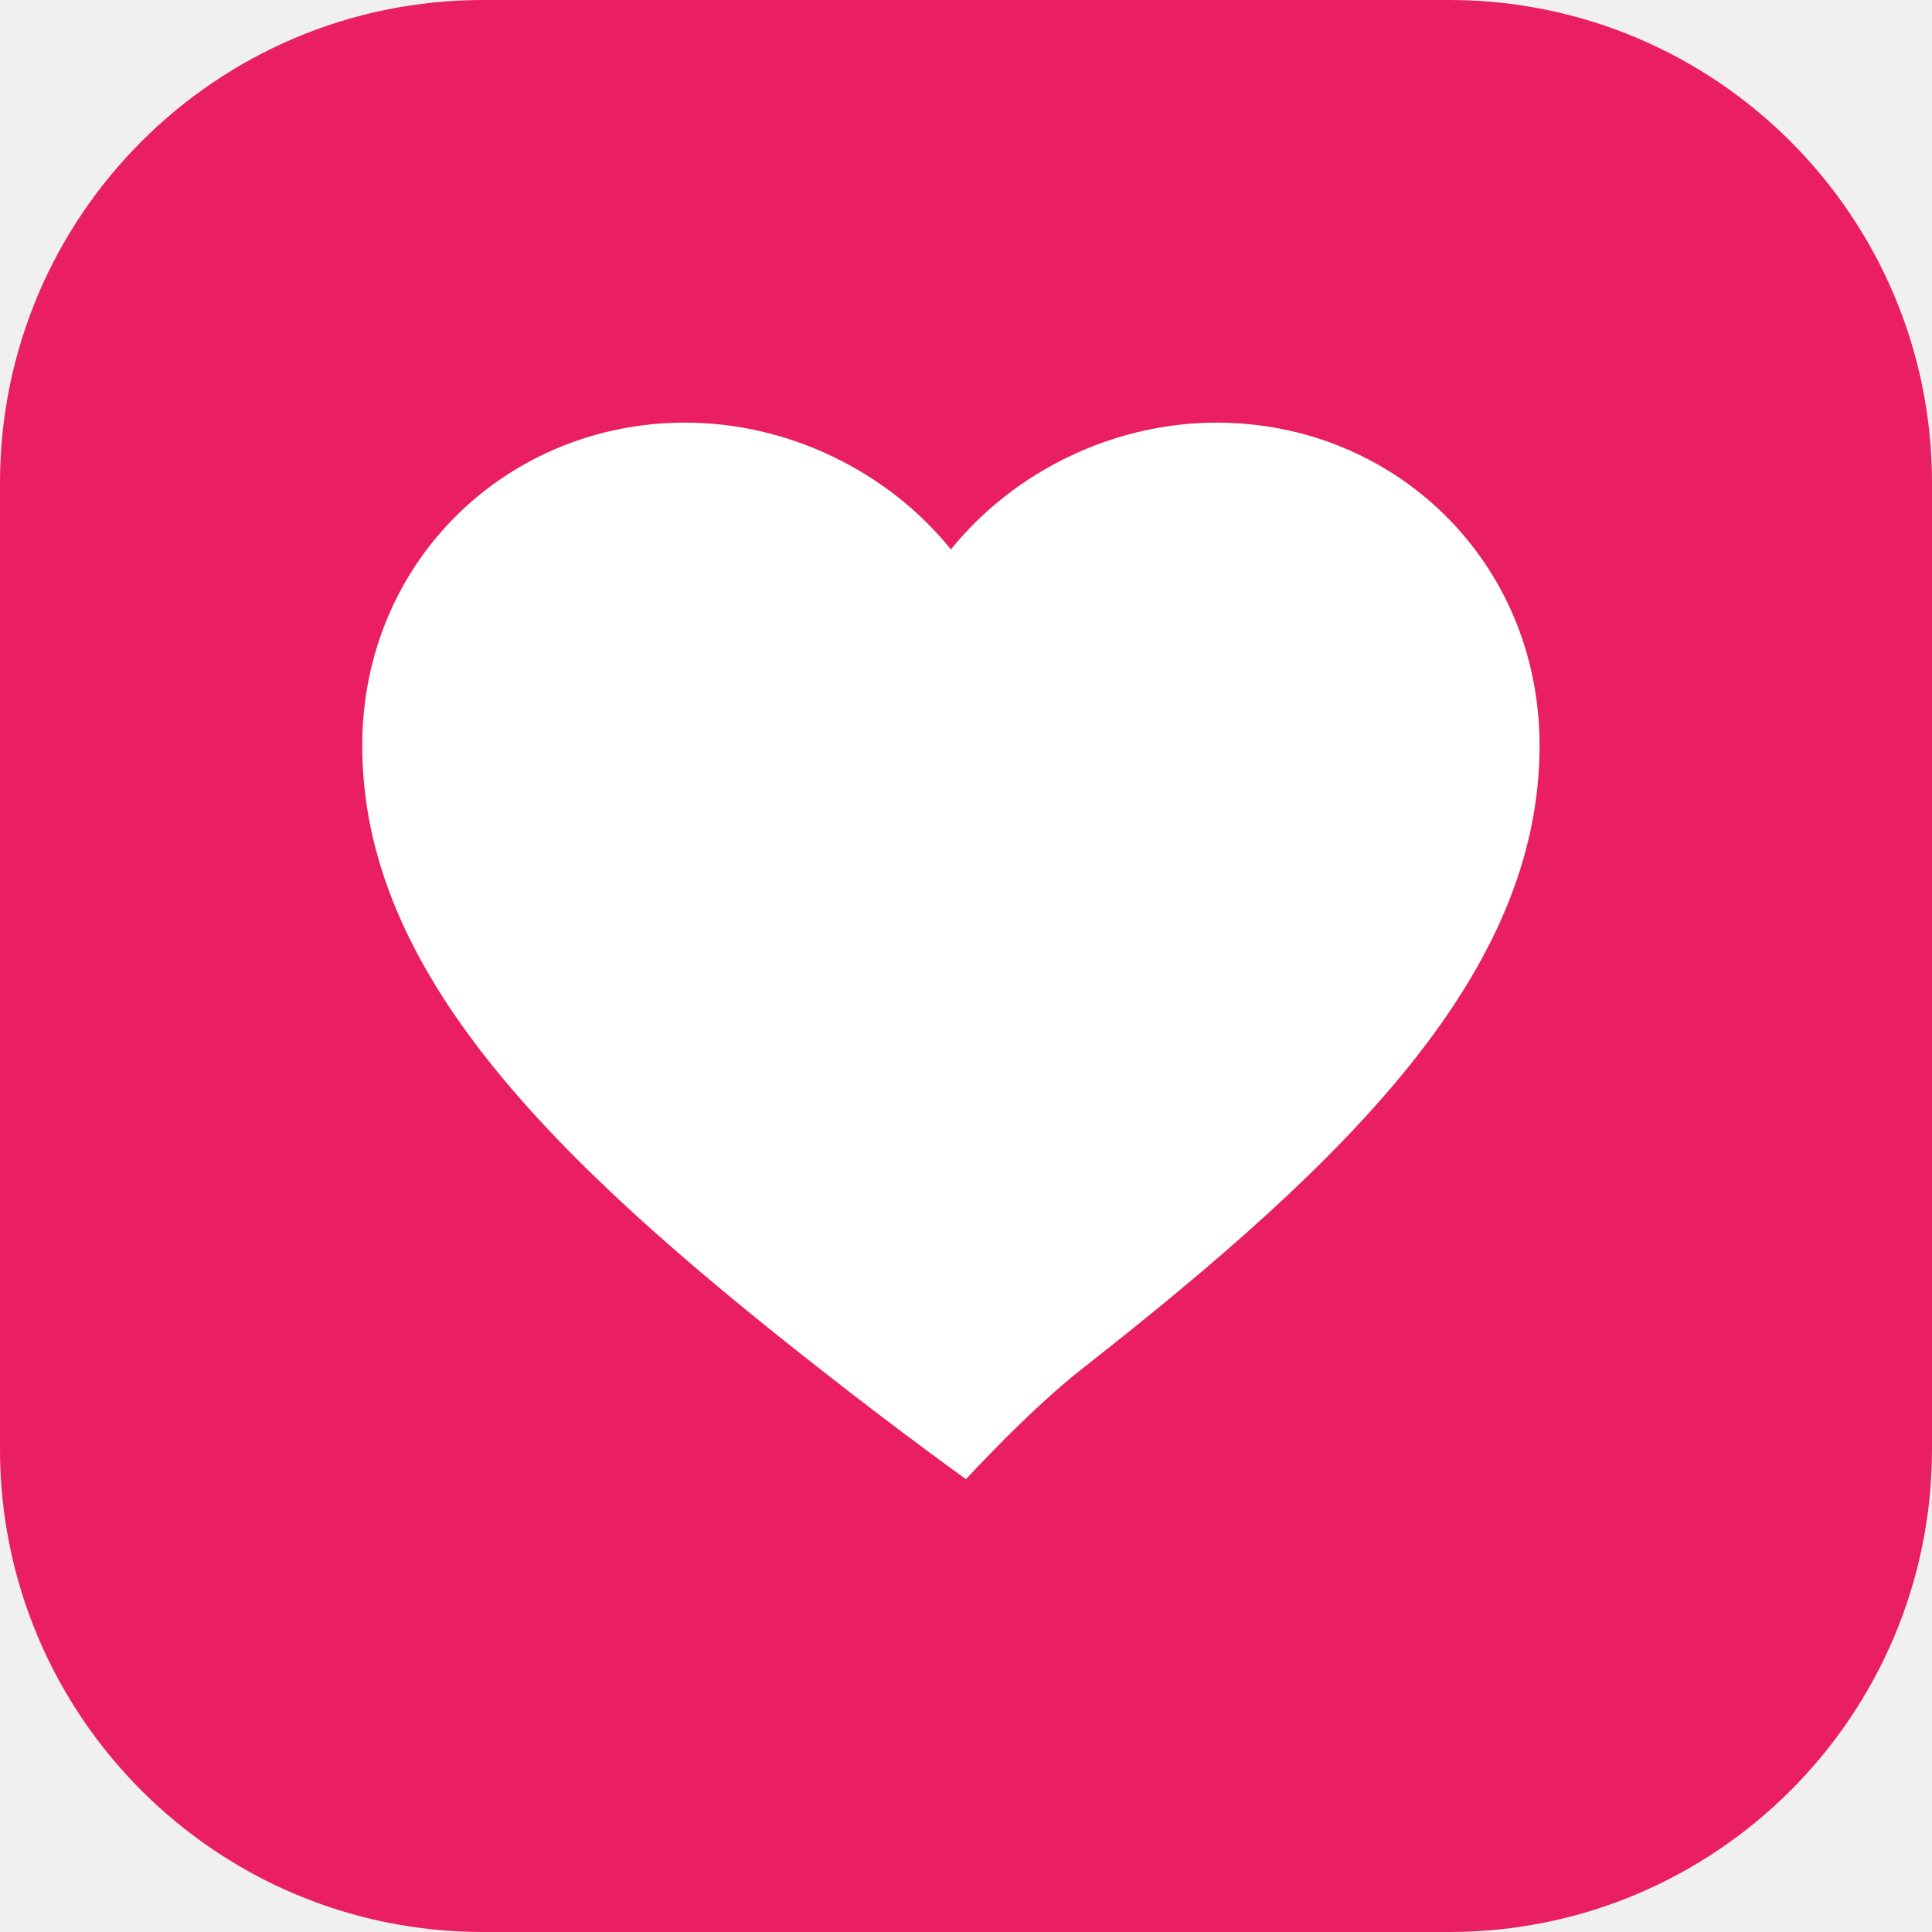
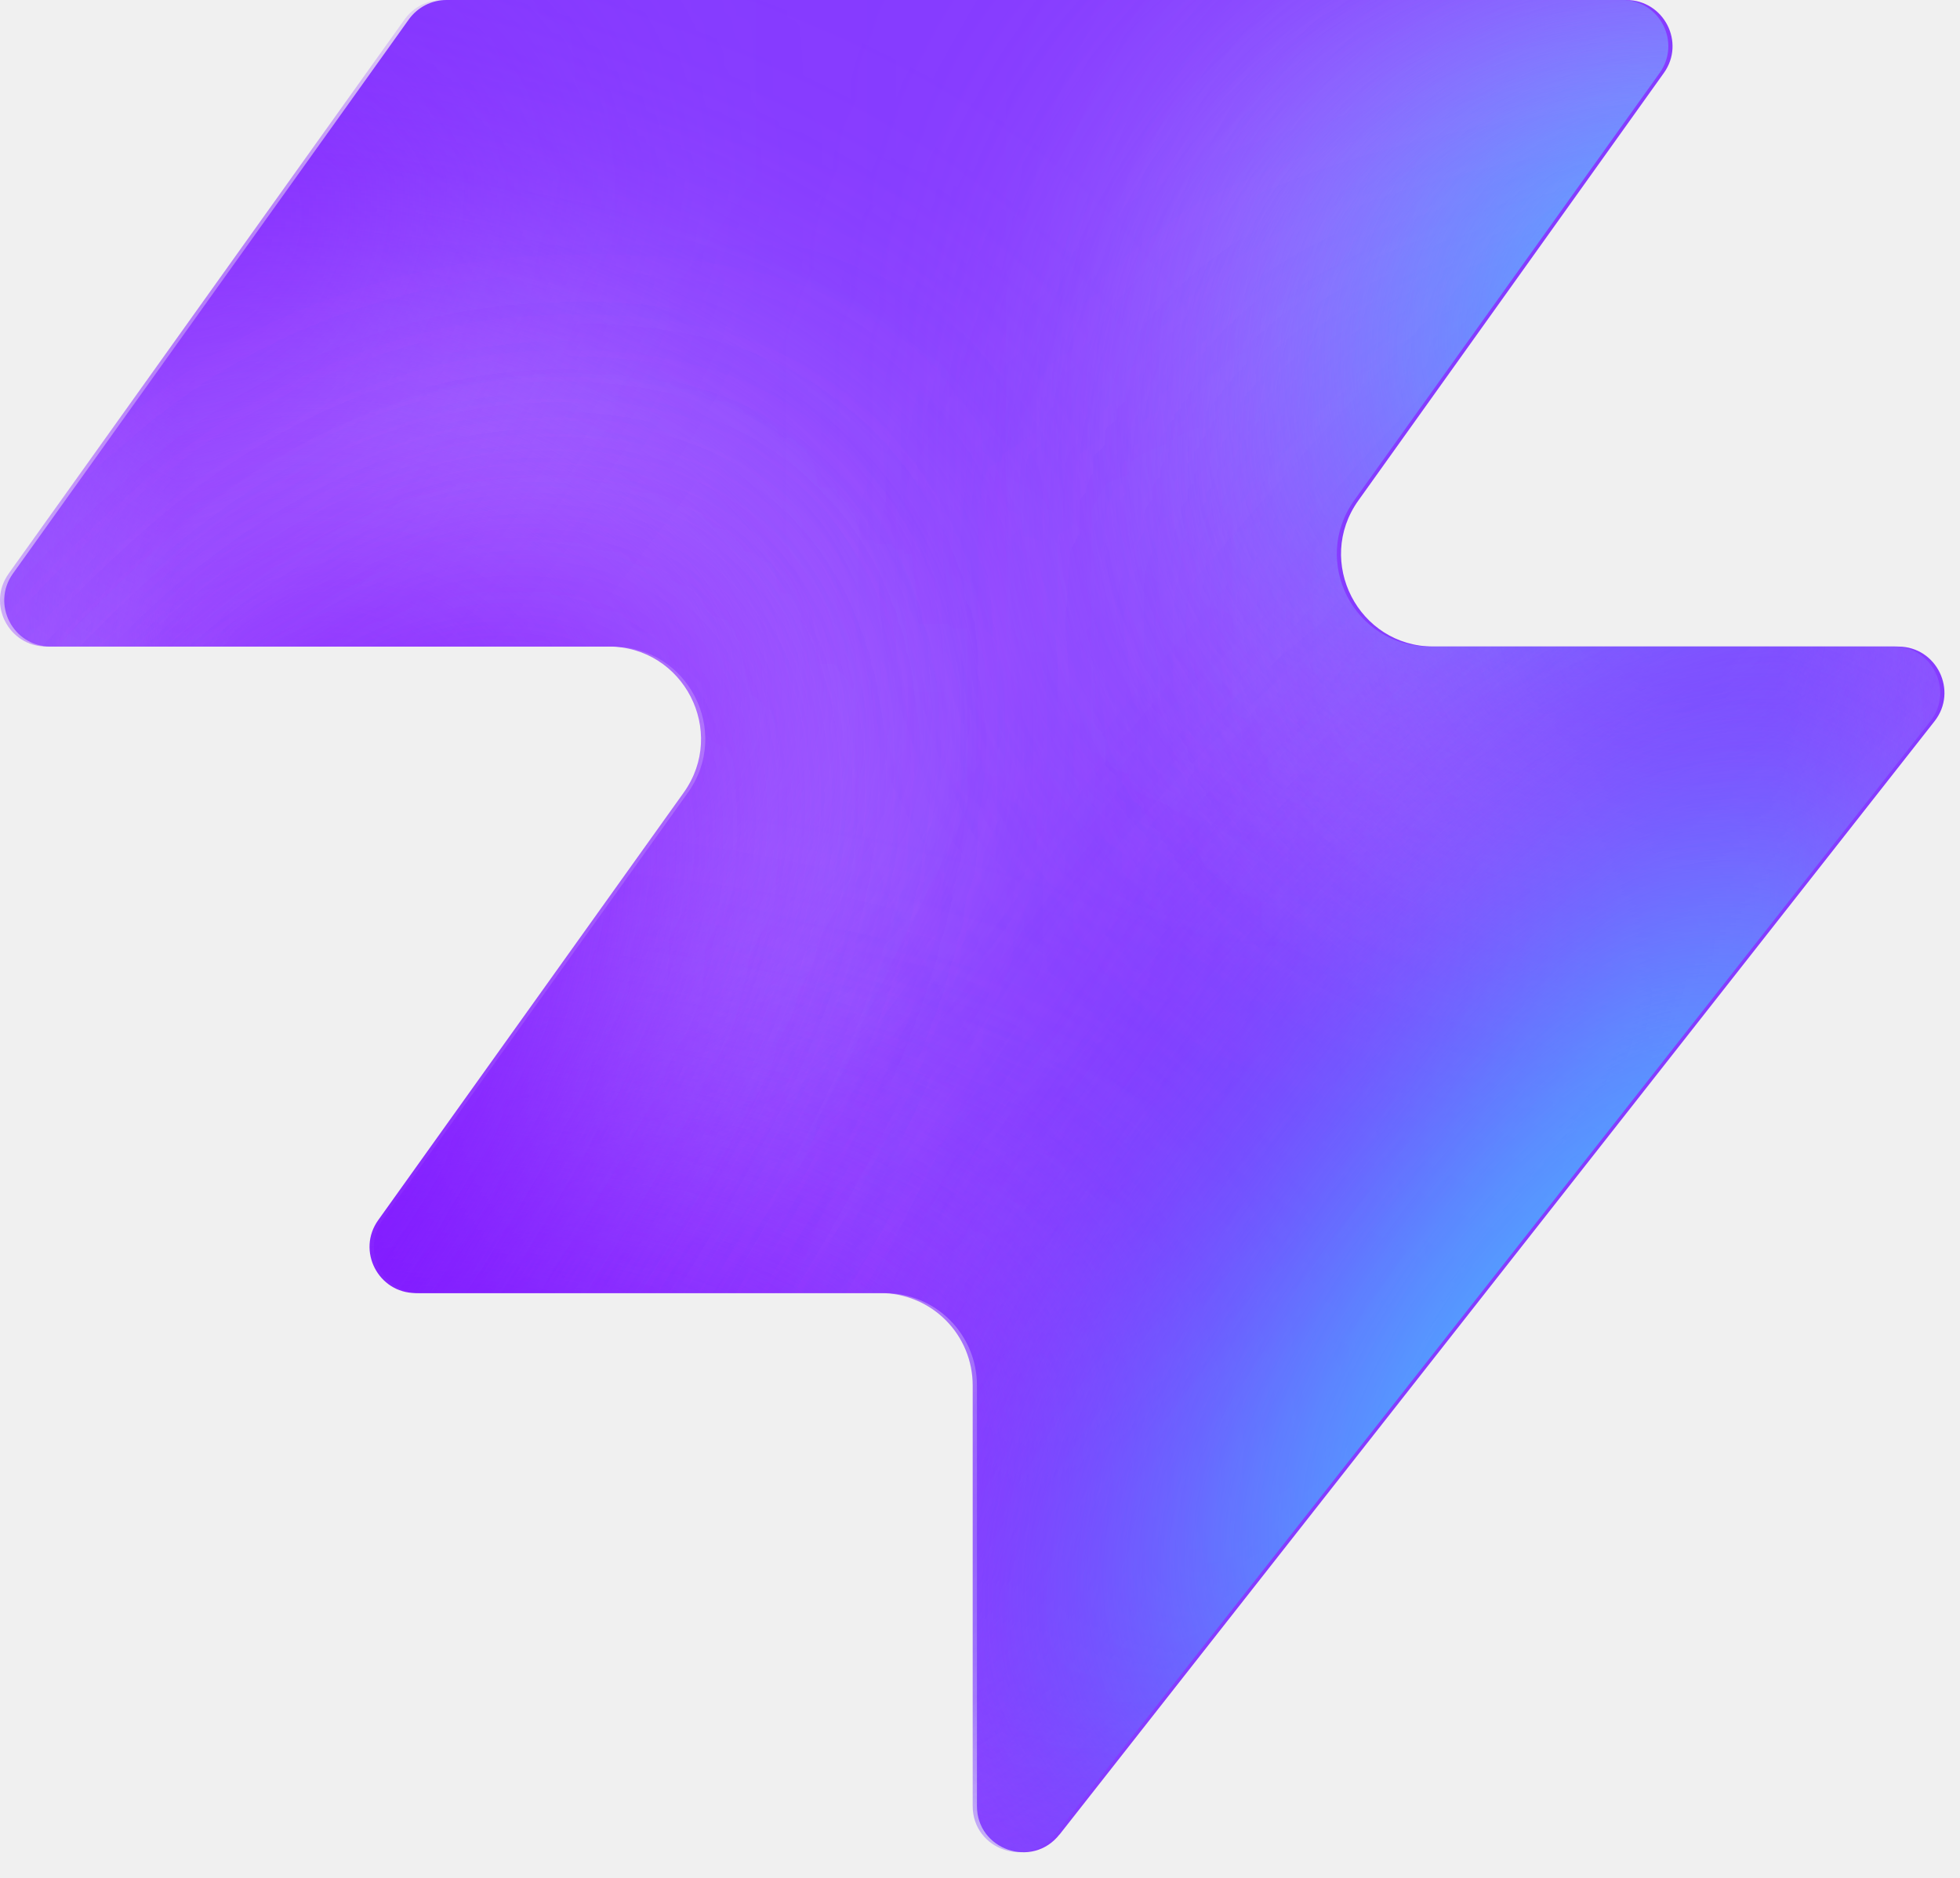
- <svg xmlns="http://www.w3.org/2000/svg" viewBox="0 0 64 64">
-   <rect width="64" height="64" rx="16" fill="#E91E63" />
-   <path d="M32 49s-2.1-1.5-4.9-3.7C18.3 38.4 12 32.2 12 24.7 12 18.6 16.8 14 22.7 14c3.4 0 6.7 1.6 8.8 4.2C33.6 15.6 36.9 14 40.3 14 46.2 14 51 18.6 51 24.7c0 7.5-6.3 13.7-15.1 20.6C34.1 46.7 32 49 32 49z" fill="#fff" />
+ <svg xmlns="http://www.w3.org/2000/svg" width="48" height="46" fill="none" viewBox="0 0 48 46">
+   <path fill="#863bff" d="M25.946 44.938c-.664.845-2.021.375-2.021-.698V33.937a2.26 2.26 0 0 0-2.262-2.262H10.287c-.92 0-1.456-1.04-.92-1.788l7.48-10.471c1.07-1.497 0-3.578-1.842-3.578H1.237c-.92 0-1.456-1.04-.92-1.788L10.013.474c.214-.297.556-.474.92-.474h28.894c.92 0 1.456 1.04.92 1.788l-7.48 10.471c-1.07 1.498 0 3.579 1.842 3.579h11.377c.943 0 1.473 1.088.89 1.83L25.947 44.94z" style="fill:#863bff;fill:color(display-p3 .525 .23 1);fill-opacity:1" />
+   <mask id="a" width="48" height="46" x="0" y="0" maskUnits="userSpaceOnUse" style="mask-type:alpha">
+     <path fill="#000" d="M25.842 44.938c-.664.844-2.021.375-2.021-.698V33.937a2.26 2.26 0 0 0-2.262-2.262H10.183c-.92 0-1.456-1.04-.92-1.788l7.48-10.471c1.07-1.498 0-3.579-1.842-3.579H1.133c-.92 0-1.456-1.04-.92-1.787L9.91.473c.214-.297.556-.474.92-.474h28.894c.92 0 1.456 1.04.92 1.788l-7.48 10.471c-1.07 1.498 0 3.578 1.842 3.578h11.377c.943 0 1.473 1.088.89 1.832L25.843 44.94z" style="fill:#000;fill-opacity:1" />
+   </mask>
+   <g mask="url(#a)">
+     <g filter="url(#b)">
+       <ellipse cx="5.508" cy="14.704" fill="#ede6ff" rx="5.508" ry="14.704" style="fill:#ede6ff;fill:color(display-p3 .927 .903 1);fill-opacity:1" transform="matrix(.00324 1 1 -.00324 -4.47 31.516)" />
+     </g>
+     <g filter="url(#c)">
+       <ellipse cx="10.399" cy="29.851" fill="#ede6ff" rx="10.399" ry="29.851" style="fill:#ede6ff;fill:color(display-p3 .927 .903 1);fill-opacity:1" transform="matrix(.00324 1 1 -.00324 -39.328 7.883)" />
+     </g>
+     <g filter="url(#d)">
+       <ellipse cx="5.508" cy="30.487" fill="#7e14ff" rx="5.508" ry="30.487" style="fill:#7e14ff;fill:color(display-p3 .492 .077 1);fill-opacity:1" transform="rotate(89.814 -25.913 -14.639)scale(1 -1)" />
+     </g>
+     <g filter="url(#e)">
+       <ellipse cx="5.508" cy="30.599" fill="#7e14ff" rx="5.508" ry="30.599" style="fill:#7e14ff;fill:color(display-p3 .492 .077 1);fill-opacity:1" transform="rotate(89.814 -32.644 -3.334)scale(1 -1)" />
+     </g>
+     <g filter="url(#f)">
+       <ellipse cx="5.508" cy="30.599" fill="#7e14ff" rx="5.508" ry="30.599" style="fill:#7e14ff;fill:color(display-p3 .492 .077 1);fill-opacity:1" transform="matrix(.00324 1 1 -.00324 -34.34 30.47)" />
+     </g>
+     <g filter="url(#g)">
+       <ellipse cx="14.072" cy="22.078" fill="#ede6ff" rx="14.072" ry="22.078" style="fill:#ede6ff;fill:color(display-p3 .927 .903 1);fill-opacity:1" transform="rotate(93.35 24.506 48.493)scale(-1 1)" />
+     </g>
+     <g filter="url(#h)">
+       <ellipse cx="3.47" cy="21.501" fill="#7e14ff" rx="3.47" ry="21.501" style="fill:#7e14ff;fill:color(display-p3 .492 .077 1);fill-opacity:1" transform="rotate(89.009 28.708 47.59)scale(-1 1)" />
+     </g>
+     <g filter="url(#i)">
+       <ellipse cx="3.47" cy="21.501" fill="#7e14ff" rx="3.47" ry="21.501" style="fill:#7e14ff;fill:color(display-p3 .492 .077 1);fill-opacity:1" transform="rotate(89.009 28.708 47.59)scale(-1 1)" />
+     </g>
+     <g filter="url(#j)">
+       <ellipse cx=".387" cy="8.972" fill="#7e14ff" rx="4.407" ry="29.108" style="fill:#7e14ff;fill:color(display-p3 .492 .077 1);fill-opacity:1" transform="rotate(39.51 .387 8.972)" />
+     </g>
+     <g filter="url(#k)">
+       <ellipse cx="47.523" cy="-6.092" fill="#7e14ff" rx="4.407" ry="29.108" style="fill:#7e14ff;fill:color(display-p3 .492 .077 1);fill-opacity:1" transform="rotate(37.892 47.523 -6.092)" />
+     </g>
+     <g filter="url(#l)">
+       <ellipse cx="41.412" cy="6.333" fill="#47bfff" rx="5.971" ry="9.665" style="fill:#47bfff;fill:color(display-p3 .28 .748 1);fill-opacity:1" transform="rotate(37.892 41.412 6.333)" />
+     </g>
+     <g filter="url(#m)">
+       <ellipse cx="-1.879" cy="38.332" fill="#7e14ff" rx="4.407" ry="29.108" style="fill:#7e14ff;fill:color(display-p3 .492 .077 1);fill-opacity:1" transform="rotate(37.892 -1.88 38.332)" />
+     </g>
+     <g filter="url(#n)">
+       <ellipse cx="-1.879" cy="38.332" fill="#7e14ff" rx="4.407" ry="29.108" style="fill:#7e14ff;fill:color(display-p3 .492 .077 1);fill-opacity:1" transform="rotate(37.892 -1.88 38.332)" />
+     </g>
+     <g filter="url(#o)">
+       <ellipse cx="35.651" cy="29.907" fill="#7e14ff" rx="4.407" ry="29.108" style="fill:#7e14ff;fill:color(display-p3 .492 .077 1);fill-opacity:1" transform="rotate(37.892 35.651 29.907)" />
+     </g>
+     <g filter="url(#p)">
+       <ellipse cx="38.418" cy="32.4" fill="#47bfff" rx="5.971" ry="15.297" style="fill:#47bfff;fill:color(display-p3 .28 .748 1);fill-opacity:1" transform="rotate(37.892 38.418 32.4)" />
+     </g>
+   </g>
+   <defs>
+     <filter id="b" width="60.045" height="41.654" x="-19.77" y="16.149" color-interpolation-filters="sRGB" filterUnits="userSpaceOnUse">
+       <feFlood flood-opacity="0" result="BackgroundImageFix" />
+       <feBlend in="SourceGraphic" in2="BackgroundImageFix" result="shape" />
+       <feGaussianBlur result="effect1_foregroundBlur_2002_17158" stdDeviation="7.659" />
+     </filter>
+     <filter id="c" width="90.34" height="51.437" x="-54.613" y="-7.533" color-interpolation-filters="sRGB" filterUnits="userSpaceOnUse">
+       <feFlood flood-opacity="0" result="BackgroundImageFix" />
+       <feBlend in="SourceGraphic" in2="BackgroundImageFix" result="shape" />
+       <feGaussianBlur result="effect1_foregroundBlur_2002_17158" stdDeviation="7.659" />
+     </filter>
+     <filter id="d" width="79.355" height="29.4" x="-49.64" y="2.03" color-interpolation-filters="sRGB" filterUnits="userSpaceOnUse">
+       <feFlood flood-opacity="0" result="BackgroundImageFix" />
+       <feBlend in="SourceGraphic" in2="BackgroundImageFix" result="shape" />
+       <feGaussianBlur result="effect1_foregroundBlur_2002_17158" stdDeviation="4.596" />
+     </filter>
+     <filter id="e" width="79.579" height="29.4" x="-45.045" y="20.029" color-interpolation-filters="sRGB" filterUnits="userSpaceOnUse">
+       <feFlood flood-opacity="0" result="BackgroundImageFix" />
+       <feBlend in="SourceGraphic" in2="BackgroundImageFix" result="shape" />
+       <feGaussianBlur result="effect1_foregroundBlur_2002_17158" stdDeviation="4.596" />
+     </filter>
+     <filter id="f" width="79.579" height="29.4" x="-43.513" y="21.178" color-interpolation-filters="sRGB" filterUnits="userSpaceOnUse">
+       <feFlood flood-opacity="0" result="BackgroundImageFix" />
+       <feBlend in="SourceGraphic" in2="BackgroundImageFix" result="shape" />
+       <feGaussianBlur result="effect1_foregroundBlur_2002_17158" stdDeviation="4.596" />
+     </filter>
+     <filter id="g" width="74.749" height="58.852" x="15.756" y="-17.901" color-interpolation-filters="sRGB" filterUnits="userSpaceOnUse">
+       <feFlood flood-opacity="0" result="BackgroundImageFix" />
+       <feBlend in="SourceGraphic" in2="BackgroundImageFix" result="shape" />
+       <feGaussianBlur result="effect1_foregroundBlur_2002_17158" stdDeviation="7.659" />
+     </filter>
+     <filter id="h" width="61.377" height="25.362" x="23.548" y="2.284" color-interpolation-filters="sRGB" filterUnits="userSpaceOnUse">
+       <feFlood flood-opacity="0" result="BackgroundImageFix" />
+       <feBlend in="SourceGraphic" in2="BackgroundImageFix" result="shape" />
+       <feGaussianBlur result="effect1_foregroundBlur_2002_17158" stdDeviation="4.596" />
+     </filter>
+     <filter id="i" width="61.377" height="25.362" x="23.548" y="2.284" color-interpolation-filters="sRGB" filterUnits="userSpaceOnUse">
+       <feFlood flood-opacity="0" result="BackgroundImageFix" />
+       <feBlend in="SourceGraphic" in2="BackgroundImageFix" result="shape" />
+       <feGaussianBlur result="effect1_foregroundBlur_2002_17158" stdDeviation="4.596" />
+     </filter>
+     <filter id="j" width="56.045" height="63.649" x="-27.636" y="-22.853" color-interpolation-filters="sRGB" filterUnits="userSpaceOnUse">
+       <feFlood flood-opacity="0" result="BackgroundImageFix" />
+       <feBlend in="SourceGraphic" in2="BackgroundImageFix" result="shape" />
+       <feGaussianBlur result="effect1_foregroundBlur_2002_17158" stdDeviation="4.596" />
+     </filter>
+     <filter id="k" width="54.814" height="64.646" x="20.116" y="-38.415" color-interpolation-filters="sRGB" filterUnits="userSpaceOnUse">
+       <feFlood flood-opacity="0" result="BackgroundImageFix" />
+       <feBlend in="SourceGraphic" in2="BackgroundImageFix" result="shape" />
+       <feGaussianBlur result="effect1_foregroundBlur_2002_17158" stdDeviation="4.596" />
+     </filter>
+     <filter id="l" width="33.541" height="35.313" x="24.641" y="-11.323" color-interpolation-filters="sRGB" filterUnits="userSpaceOnUse">
+       <feFlood flood-opacity="0" result="BackgroundImageFix" />
+       <feBlend in="SourceGraphic" in2="BackgroundImageFix" result="shape" />
+       <feGaussianBlur result="effect1_foregroundBlur_2002_17158" stdDeviation="4.596" />
+     </filter>
+     <filter id="m" width="54.814" height="64.646" x="-29.286" y="6.009" color-interpolation-filters="sRGB" filterUnits="userSpaceOnUse">
+       <feFlood flood-opacity="0" result="BackgroundImageFix" />
+       <feBlend in="SourceGraphic" in2="BackgroundImageFix" result="shape" />
+       <feGaussianBlur result="effect1_foregroundBlur_2002_17158" stdDeviation="4.596" />
+     </filter>
+     <filter id="n" width="54.814" height="64.646" x="-29.286" y="6.009" color-interpolation-filters="sRGB" filterUnits="userSpaceOnUse">
+       <feFlood flood-opacity="0" result="BackgroundImageFix" />
+       <feBlend in="SourceGraphic" in2="BackgroundImageFix" result="shape" />
+       <feGaussianBlur result="effect1_foregroundBlur_2002_17158" stdDeviation="4.596" />
+     </filter>
+     <filter id="o" width="54.814" height="64.646" x="8.244" y="-2.416" color-interpolation-filters="sRGB" filterUnits="userSpaceOnUse">
+       <feFlood flood-opacity="0" result="BackgroundImageFix" />
+       <feBlend in="SourceGraphic" in2="BackgroundImageFix" result="shape" />
+       <feGaussianBlur result="effect1_foregroundBlur_2002_17158" stdDeviation="4.596" />
+     </filter>
+     <filter id="p" width="39.409" height="43.623" x="18.713" y="10.588" color-interpolation-filters="sRGB" filterUnits="userSpaceOnUse">
+       <feFlood flood-opacity="0" result="BackgroundImageFix" />
+       <feBlend in="SourceGraphic" in2="BackgroundImageFix" result="shape" />
+       <feGaussianBlur result="effect1_foregroundBlur_2002_17158" stdDeviation="4.596" />
+     </filter>
+   </defs>
</svg>
